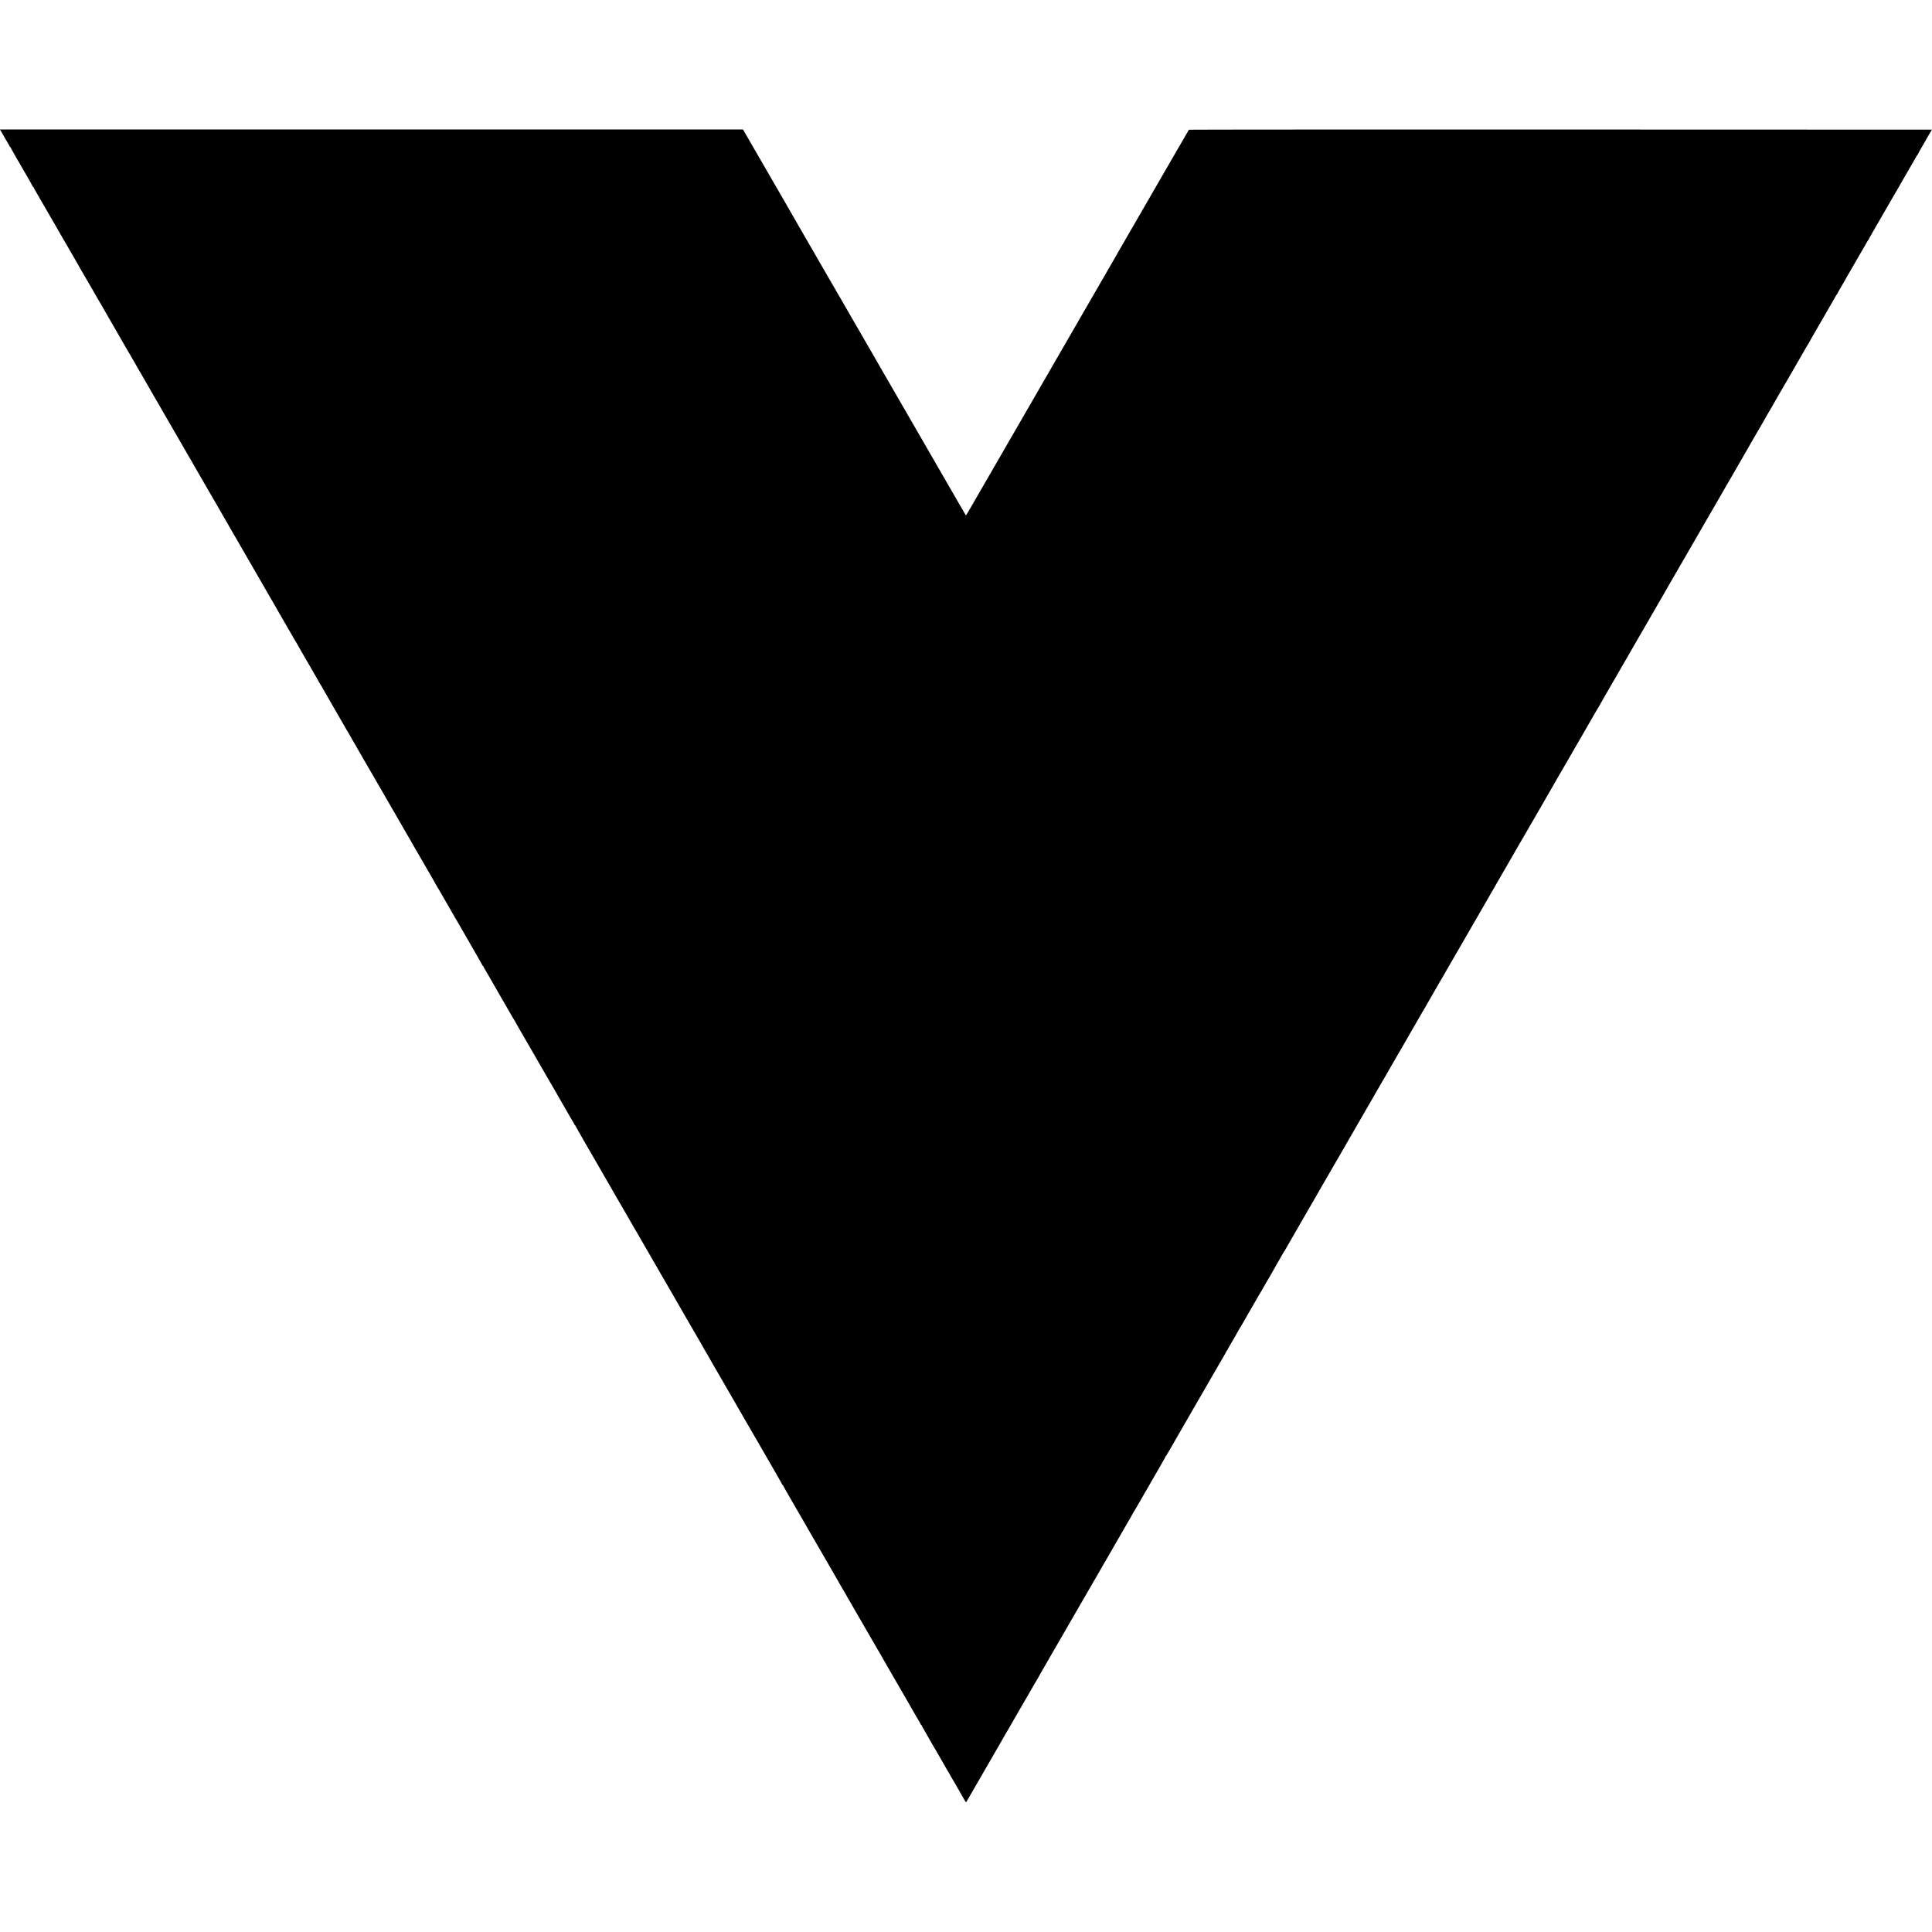
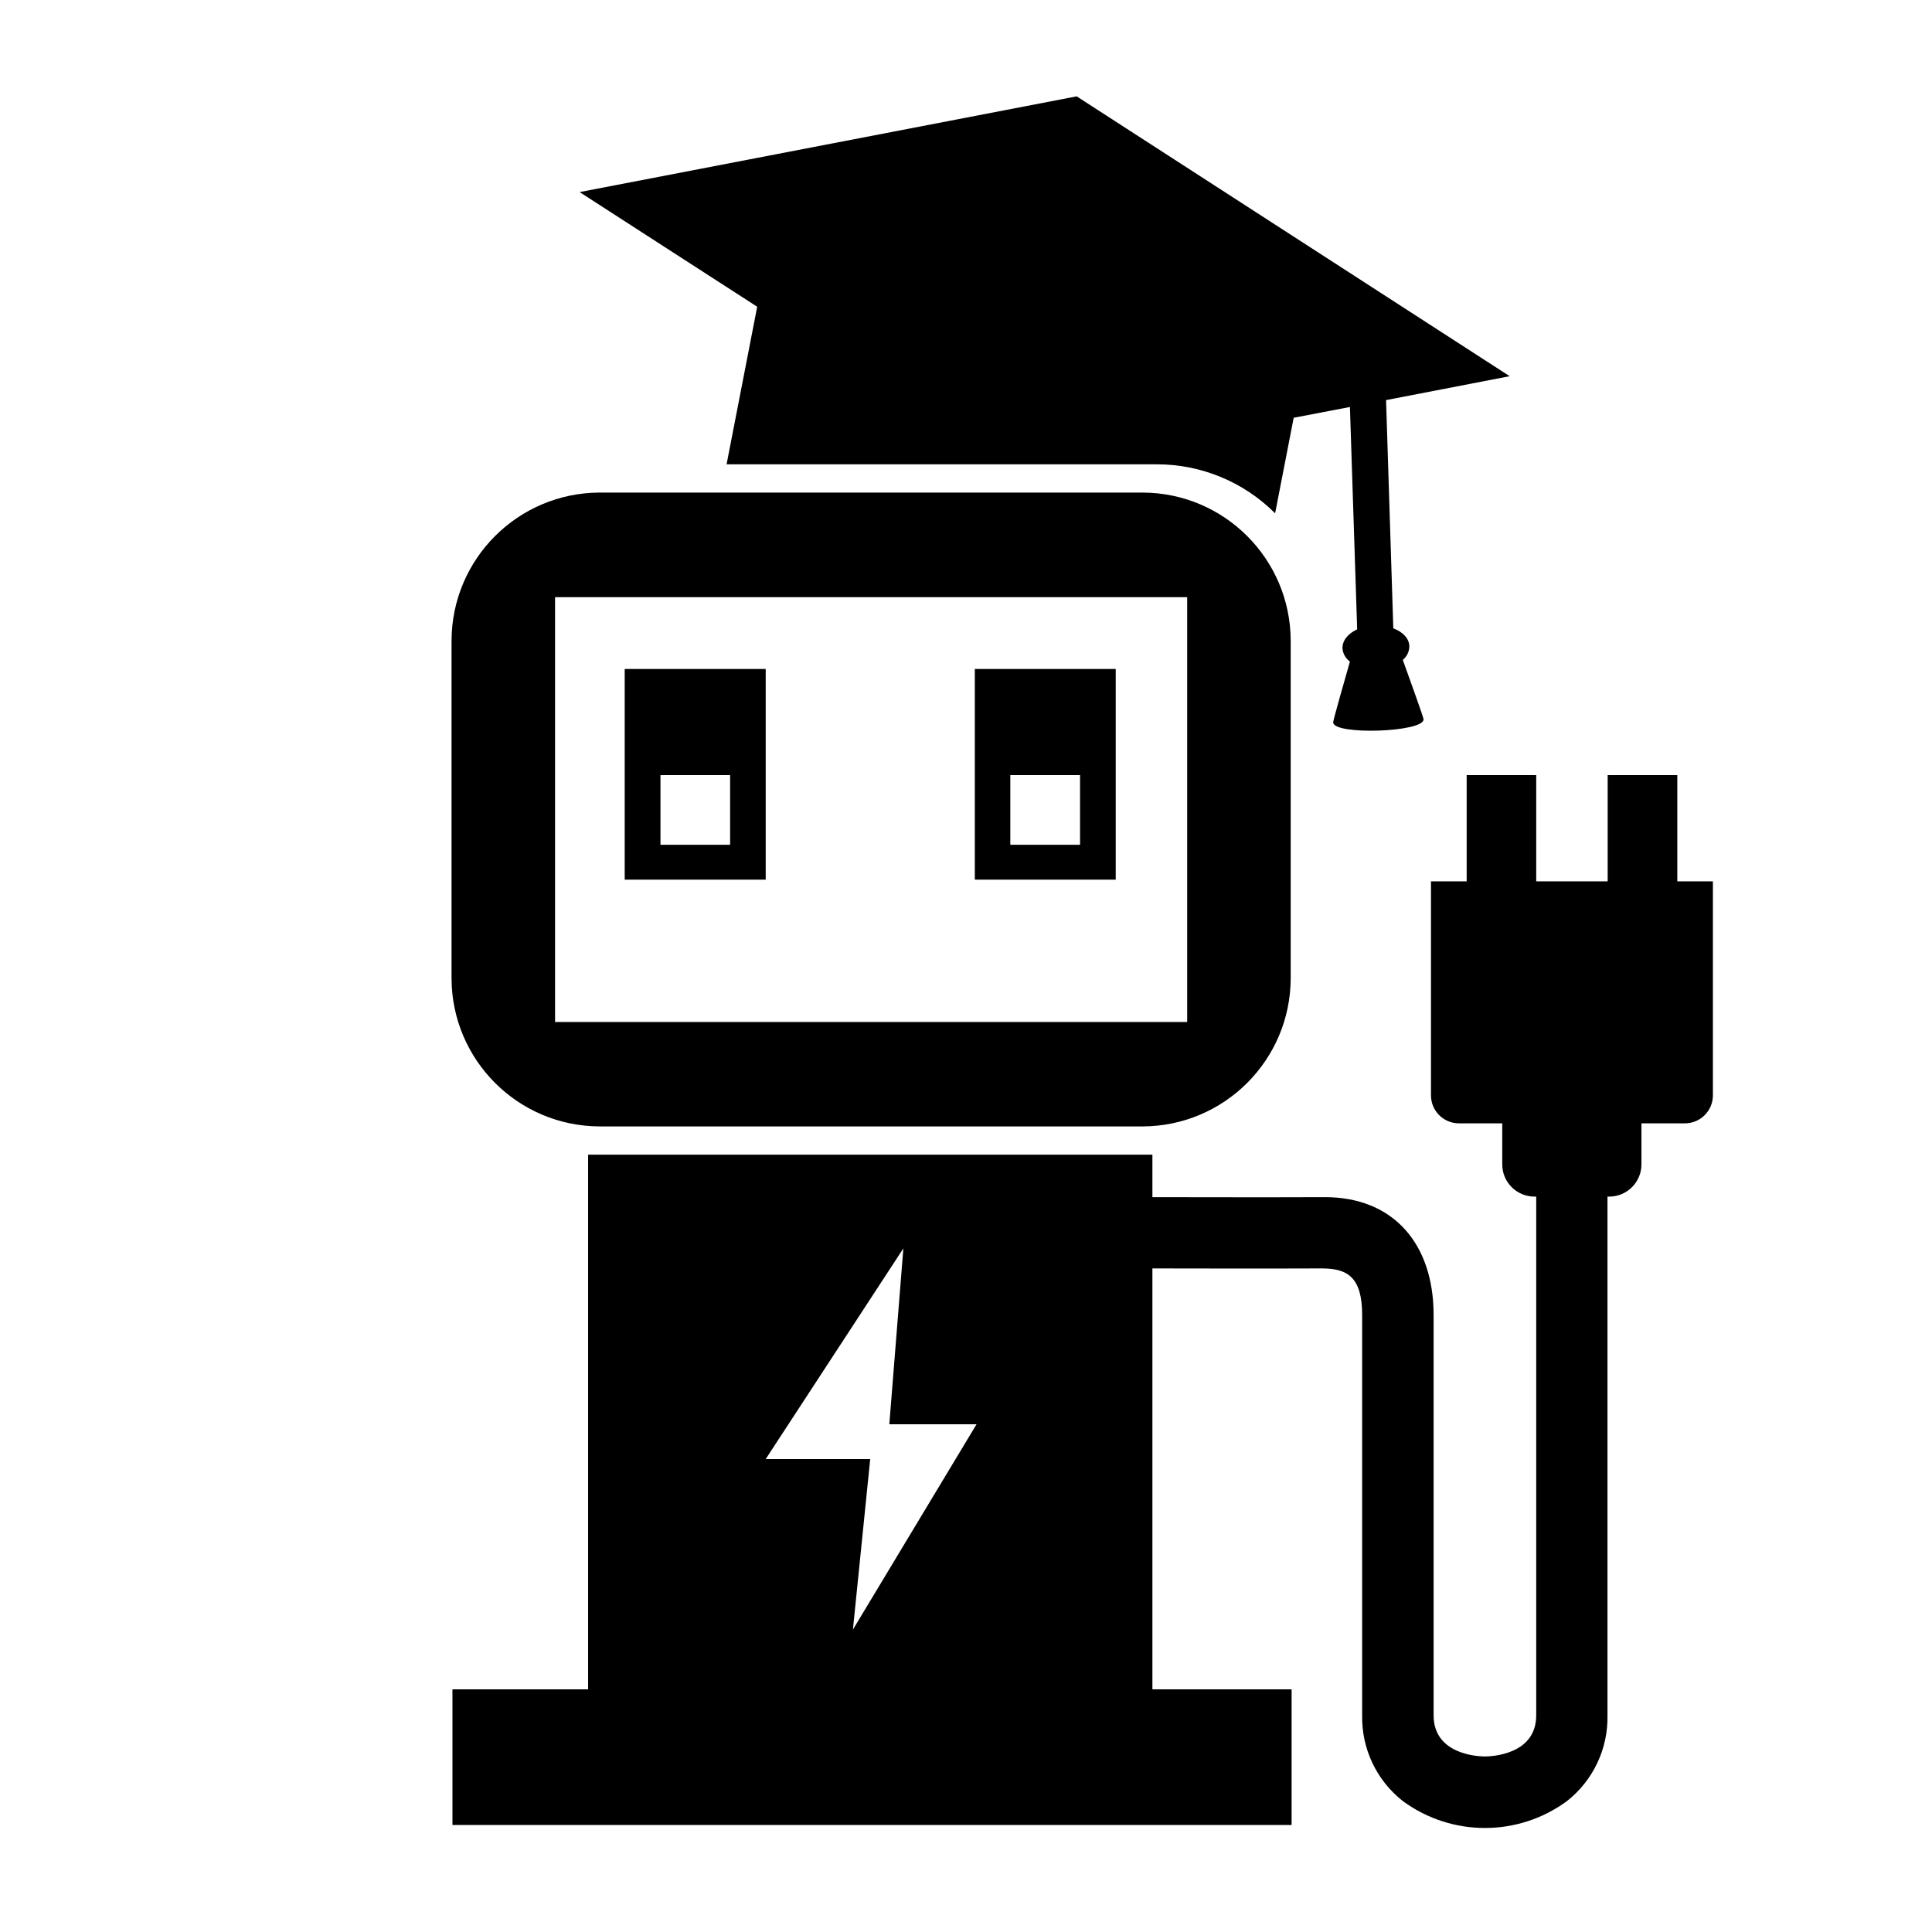
- <svg xmlns="http://www.w3.org/2000/svg" version="1.0" width="16pt" height="16pt" viewBox="0 0 16 16" preserveAspectRatio="xMidYMid meet">
-   <g transform="translate(0,16) scale(0.00032,-0.00032)" fill="#000000" stroke="none">
-     <path d="M18 46618 c45 -75 122 -207 122 -211 0 -2 25 -45 55 -95 30 -50 55 -96 55 -102 0 -5 5 -10 10 -10 6 0 10 -4 10 -9 0 -5 73 -135 161 -288 89 -153 173 -298 187 -323 14 -25 32 -57 41 -72 88 -149 187 -324 189 -335 2 -7 8 -13 13 -13 5 0 9 -4 9 -10 0 -5 46 -89 103 -187 175 -302 490 -846 507 -876 8 -16 20 -36 25 -45 28 -46 290 -498 339 -585 13 -23 74 -129 136 -236 61 -107 123 -215 137 -240 14 -25 29 -50 33 -56 5 -5 23 -37 40 -70 18 -33 38 -67 44 -75 11 -16 21 -33 63 -109 14 -25 29 -50 33 -56 4 -5 21 -35 38 -65 55 -100 261 -455 269 -465 4 -5 14 -21 20 -35 15 -29 41 -75 103 -180 24 -41 52 -88 60 -105 9 -16 57 -100 107 -185 112 -193 362 -626 380 -660 8 -14 23 -38 33 -55 11 -16 23 -37 27 -45 4 -8 26 -46 48 -85 23 -38 53 -90 67 -115 46 -81 64 -113 178 -310 62 -107 121 -210 132 -227 37 -67 56 -99 85 -148 16 -27 32 -57 36 -65 4 -8 15 -27 25 -42 9 -15 53 -89 96 -165 44 -76 177 -307 296 -513 120 -206 268 -463 330 -570 131 -227 117 -203 200 -348 36 -62 73 -125 82 -140 10 -15 21 -34 25 -42 4 -8 20 -37 36 -65 17 -27 38 -65 48 -82 49 -85 64 -111 87 -153 13 -25 28 -49 32 -55 4 -5 78 -134 165 -285 87 -151 166 -288 176 -305 10 -16 26 -43 35 -59 9 -17 125 -217 257 -445 132 -229 253 -441 270 -471 17 -30 45 -79 64 -108 18 -29 33 -54 33 -57 0 -2 20 -37 44 -77 24 -40 123 -212 221 -383 97 -170 190 -330 205 -355 16 -25 39 -65 53 -90 13 -25 81 -144 152 -265 70 -121 137 -238 150 -260 12 -22 37 -65 55 -95 18 -30 43 -73 55 -95 12 -22 48 -85 80 -140 77 -132 163 -280 190 -330 13 -22 71 -123 130 -225 59 -102 116 -199 126 -217 10 -17 29 -50 43 -72 15 -22 26 -43 26 -45 0 -2 27 -50 60 -106 33 -56 60 -103 60 -105 0 -2 55 -98 90 -155 8 -14 182 -316 239 -414 13 -22 45 -79 72 -124 27 -46 49 -86 49 -89 0 -2 14 -24 30 -48 16 -24 30 -46 30 -49 0 -5 74 -135 100 -176 5 -8 24 -42 43 -75 50 -88 58 -101 262 -455 104 -179 199 -345 213 -370 14 -25 28 -49 32 -55 4 -5 17 -26 28 -45 10 -19 62 -109 114 -200 114 -197 133 -230 170 -295 16 -27 33 -57 38 -65 17 -28 96 -165 103 -180 4 -8 16 -28 26 -45 10 -16 77 -131 148 -255 72 -124 181 -313 243 -420 62 -107 121 -209 131 -227 35 -62 323 -560 392 -678 38 -66 83 -145 100 -175 16 -30 33 -59 37 -65 4 -5 17 -27 29 -47 34 -61 56 -100 90 -156 17 -29 31 -55 31 -57 0 -2 17 -32 39 -67 21 -35 134 -229 251 -433 117 -203 235 -407 261 -451 27 -45 49 -85 49 -88 0 -4 8 -19 19 -34 15 -21 200 -341 309 -533 10 -19 33 -58 51 -87 17 -29 31 -54 31 -56 0 -2 25 -44 55 -94 30 -50 55 -95 55 -98 0 -4 6 -15 14 -23 7 -9 27 -41 43 -71 17 -30 170 -297 342 -594 171 -296 311 -542 311 -547 0 -5 5 -9 10 -9 6 0 10 -4 10 -10 0 -5 22 -47 49 -92 27 -46 58 -99 68 -118 24 -43 81 -140 93 -160 5 -8 66 -114 135 -235 69 -121 130 -227 135 -235 12 -21 259 -447 283 -490 10 -19 28 -47 38 -62 11 -14 19 -29 19 -32 0 -3 37 -69 83 -148 99 -170 305 -526 337 -583 13 -22 31 -53 41 -70 11 -16 22 -37 26 -45 7 -14 82 -146 103 -180 14 -24 181 -311 205 -355 13 -22 46 -80 75 -130 29 -49 64 -110 78 -135 14 -25 51 -88 82 -140 31 -52 59 -102 63 -110 4 -8 18 -33 31 -55 205 -353 284 -489 309 -535 17 -30 45 -78 62 -106 18 -28 36 -60 39 -72 4 -12 12 -22 17 -22 5 0 9 -4 9 -10 0 -5 109 -197 241 -427 133 -230 250 -431 259 -448 51 -90 222 -385 280 -485 37 -63 78 -135 92 -160 14 -25 67 -117 118 -205 51 -88 101 -175 111 -193 34 -58 55 -95 149 -257 51 -88 101 -173 110 -190 9 -16 76 -131 147 -255 72 -124 140 -241 151 -260 61 -108 281 -489 355 -615 38 -66 77 -133 87 -150 35 -63 91 -161 100 -175 14 -23 99 -169 128 -220 54 -97 135 -235 142 -245 4 -5 20 -32 35 -60 26 -48 238 -416 276 -480 10 -16 26 -46 37 -65 30 -53 382 -661 403 -695 10 -16 22 -37 26 -45 4 -8 26 -48 50 -88 24 -41 43 -75 43 -77 0 -2 22 -40 50 -85 27 -45 50 -84 50 -86 0 -3 38 -69 83 -147 84 -142 302 -520 340 -587 10 -19 34 -60 52 -90 18 -30 44 -75 57 -100 14 -25 45 -79 70 -120 25 -41 56 -96 70 -121 14 -25 77 -133 138 -240 62 -107 122 -210 132 -229 25 -43 310 -535 337 -581 11 -19 26 -45 34 -59 17 -32 238 -414 266 -460 11 -19 24 -41 28 -49 3 -7 75 -133 160 -278 84 -146 153 -269 153 -274 0 -5 5 -9 10 -9 6 0 10 -4 10 -10 0 -5 82 -150 181 -322 182 -314 201 -346 240 -415 12 -21 80 -139 152 -263 71 -124 141 -245 155 -270 14 -25 28 -49 32 -55 6 -8 145 -248 220 -380 37 -66 209 -362 229 -395 11 -19 24 -42 28 -49 4 -8 67 -118 140 -243 73 -125 133 -230 133 -233 0 -2 15 -28 33 -57 19 -29 47 -78 64 -108 17 -30 53 -93 79 -139 53 -90 82 -141 157 -272 82 -142 115 -199 381 -659 142 -245 268 -463 281 -485 12 -22 71 -125 132 -230 60 -104 172 -298 248 -430 76 -132 146 -253 156 -270 11 -16 22 -36 26 -44 3 -8 30 -54 60 -103 29 -49 53 -91 53 -93 0 -3 18 -34 40 -70 22 -36 40 -67 40 -69 0 -2 37 -66 81 -142 45 -77 98 -168 119 -204 20 -36 47 -81 58 -100 12 -19 27 -47 33 -62 6 -16 15 -28 20 -28 5 0 9 -4 9 -9 0 -6 63 -118 140 -251 77 -133 140 -243 140 -245 0 -2 18 -33 41 -70 22 -37 49 -83 60 -101 10 -19 29 -51 40 -71 25 -45 109 -189 126 -218 7 -11 17 -29 22 -40 6 -11 22 -38 35 -60 14 -22 37 -62 52 -90 14 -27 35 -62 45 -77 11 -14 19 -29 19 -32 0 -3 18 -35 40 -71 22 -36 40 -67 40 -69 0 -2 19 -35 42 -72 23 -38 55 -94 72 -124 26 -47 139 -244 171 -298 6 -9 21 -36 34 -60 28 -48 37 -51 51 -19 6 12 19 36 29 52 10 17 27 46 38 65 11 19 104 181 208 360 103 179 199 345 213 370 14 25 42 74 64 109 21 34 38 65 38 67 0 2 18 33 40 69 22 36 40 67 40 69 0 3 177 310 199 346 16 26 136 234 140 244 2 5 25 44 52 88 27 44 49 81 49 84 0 2 18 34 40 70 22 36 40 67 40 69 0 2 20 36 43 77 35 58 169 289 297 513 9 17 50 86 90 155 40 69 86 150 103 180 16 30 35 62 41 70 6 8 16 24 22 35 35 64 72 129 167 293 59 100 116 199 127 220 11 20 30 53 41 72 43 72 1070 1850 1121 1940 14 25 65 113 113 195 48 83 96 166 107 185 10 19 28 50 38 68 11 18 73 124 137 235 64 111 175 303 246 427 71 124 173 299 225 390 52 91 116 202 143 248 27 45 49 85 49 89 0 4 6 14 14 22 7 9 28 43 46 76 26 47 251 436 378 655 11 19 29 51 40 70 11 19 101 176 201 348 99 172 181 317 181 323 0 5 5 9 10 9 6 0 10 5 10 11 0 6 8 23 18 37 11 15 32 52 49 82 16 30 130 228 253 440 122 212 234 405 248 430 13 25 39 70 57 100 39 65 69 117 130 225 25 44 50 87 55 95 12 19 78 134 220 380 61 107 129 224 150 260 161 277 222 382 246 425 15 28 47 83 71 123 24 41 43 78 43 83 0 5 4 9 8 9 4 0 13 12 19 28 7 15 23 45 36 67 66 110 277 478 277 483 0 3 6 13 14 21 7 9 27 41 43 71 17 30 45 80 63 110 34 57 375 649 394 685 6 11 16 27 22 35 6 8 26 42 44 75 18 33 41 74 51 90 10 17 24 41 32 55 54 97 72 128 88 152 11 14 19 28 19 30 0 3 79 141 175 308 96 167 175 305 175 308 0 3 6 13 14 21 7 9 26 39 41 66 33 60 276 483 338 587 24 40 46 80 50 88 4 8 13 24 20 35 14 23 95 163 125 215 11 19 52 91 92 160 40 69 80 139 90 155 9 17 103 179 207 360 105 182 200 346 211 365 103 181 463 802 489 845 7 11 15 27 19 35 4 8 29 51 55 95 64 110 828 1433 848 1470 9 17 24 41 33 55 9 14 29 48 45 77 15 28 52 93 82 145 30 51 62 107 71 123 17 30 231 398 400 690 51 88 103 179 115 202 12 23 26 48 32 55 6 7 24 38 40 68 17 30 61 107 98 170 37 63 84 144 103 180 19 36 41 72 48 81 8 8 14 18 14 21 0 4 27 51 59 106 32 55 72 124 89 154 16 29 71 125 122 213 51 88 104 180 118 205 13 25 28 50 32 55 4 6 17 26 28 45 11 19 45 80 77 135 31 55 66 116 77 135 11 19 88 152 171 295 401 694 620 1072 650 1125 11 19 87 152 170 295 83 143 158 273 166 288 9 16 21 36 26 45 6 9 31 52 55 96 25 43 54 94 66 115 11 20 95 164 186 321 91 157 173 299 182 315 9 17 26 46 37 65 12 19 66 114 121 210 56 96 108 186 117 200 8 14 24 40 34 59 24 45 383 664 412 713 5 9 17 29 26 45 15 28 120 210 241 419 36 61 68 117 72 125 4 8 12 23 19 34 35 57 245 420 262 453 11 20 35 61 53 90 17 29 32 54 32 56 0 3 28 51 62 108 33 57 70 119 80 138 10 19 23 42 28 50 5 8 32 53 59 100 27 47 149 258 271 470 122 212 234 405 248 430 30 53 62 108 80 135 6 11 15 27 19 35 4 8 85 150 181 315 96 165 187 323 202 350 31 56 116 202 130 225 5 8 25 42 43 75 19 33 92 159 162 280 149 257 157 271 202 350 19 33 38 67 43 75 9 14 228 392 275 475 12 22 55 96 95 165 40 69 80 139 90 155 24 42 202 350 221 383 9 15 27 47 41 72 14 25 75 131 136 236 61 106 121 210 134 232 99 172 271 470 279 482 5 8 23 40 40 70 18 30 81 141 142 245 60 105 121 210 135 235 14 25 71 124 127 220 56 96 143 247 194 335 51 88 96 167 102 175 14 24 180 311 204 355 23 43 340 590 356 615 5 8 50 87 101 175 171 301 517 898 582 1008 25 43 46 81 46 83 0 2 12 23 27 47 14 23 40 67 56 97 16 30 35 62 42 70 7 8 15 22 18 30 4 8 20 38 37 65 16 28 33 57 37 65 6 12 111 196 143 250 5 8 55 95 112 193 57 98 113 195 126 215 12 20 27 46 32 57 6 11 14 27 20 35 5 8 76 130 156 270 80 140 165 287 187 325 23 39 52 90 66 115 13 25 30 52 37 61 8 8 14 18 14 21 0 4 41 77 92 165 50 87 175 302 276 478 101 176 208 360 236 408 28 49 67 117 86 152 19 35 41 70 48 77 6 6 12 15 12 19 0 7 124 224 167 291 12 21 23 40 23 42 0 2 21 40 46 83 26 43 55 92 64 109 54 95 327 568 354 614 19 30 45 75 59 100 71 128 82 145 89 148 4 2 8 8 8 13 0 5 42 82 94 172 311 538 496 858 518 897 14 25 40 70 58 100 18 30 42 71 53 90 10 19 79 139 152 265 73 127 142 246 153 265 10 19 43 76 72 125 29 50 63 108 75 130 65 116 80 140 87 143 4 2 8 8 8 12 0 8 114 212 140 250 6 8 14 24 20 35 5 11 54 97 108 190 l100 170 -9611 3 c-5286 1 -9614 -1 -9618 -5 -5 -6 -419 -719 -619 -1068 -89 -155 -267 -463 -323 -560 -38 -66 -81 -140 -95 -165 -31 -56 -263 -457 -526 -910 -110 -190 -224 -388 -254 -440 -29 -52 -61 -109 -71 -125 -23 -39 -243 -420 -268 -465 -11 -19 -204 -352 -428 -740 -224 -388 -477 -826 -563 -975 -85 -148 -185 -322 -222 -385 -37 -63 -120 -207 -185 -320 -65 -113 -177 -306 -248 -430 -72 -124 -172 -297 -222 -385 -51 -88 -142 -245 -202 -350 -131 -226 -247 -427 -408 -705 -65 -113 -249 -432 -410 -710 -160 -278 -388 -673 -506 -877 -118 -205 -216 -373 -219 -373 -3 0 -52 82 -109 183 -58 100 -144 250 -192 332 -95 164 -402 696 -647 1120 -85 149 -228 396 -317 550 -212 365 -982 1700 -1008 1745 -10 19 -43 76 -72 125 -29 50 -64 110 -77 135 -14 25 -63 110 -110 190 -47 80 -96 165 -110 190 -14 25 -99 171 -188 325 -89 154 -174 300 -188 325 -13 25 -64 113 -112 195 -48 83 -140 242 -205 355 -65 113 -183 317 -263 454 -79 137 -152 264 -163 282 -50 89 -335 583 -354 614 -12 19 -34 58 -50 85 -15 28 -129 226 -253 440 -124 215 -235 408 -247 430 -12 22 -69 121 -127 220 -58 99 -226 389 -373 645 -148 256 -324 561 -392 678 -67 117 -134 232 -147 255 -13 23 -33 59 -46 80 l-22 37 -9615 0 -9615 0 20 -32z" />
-   </g>
+ <svg xmlns="http://www.w3.org/2000/svg" version="1.0" width="16pt" height="16pt" viewBox="0 0 16 16" preserveAspectRatio="xMidYMid meet" id="svg8">
+   <defs id="defs12" />
+   <path style="stroke-width:0.041" d="M 11.889 1.064 L 6.4 2.121 L 8.361 3.387 L 8.023 5.127 L 12.775 5.127 A 1.844 1.844 0 0 1 14.08 5.668 L 14.285 4.613 L 14.906 4.494 L 14.986 6.949 C 14.885 6.996 14.821 7.073 14.824 7.16 A 0.196 0.196 0 0 0 14.906 7.305 C 14.853 7.492 14.72 7.954 14.721 7.977 C 14.725 8.12 15.724 8.086 15.719 7.943 C 15.719 7.92 15.555 7.47 15.49 7.287 A 0.197 0.197 0 0 0 15.562 7.135 C 15.56 7.049 15.489 6.977 15.385 6.938 L 15.305 4.418 L 16.67 4.154 L 11.889 1.064 z M 6.621 5.439 A 1.64 1.64 0 0 0 4.986 7.074 L 4.986 10.803 A 1.64 1.64 0 0 0 6.621 12.438 L 12.617 12.438 A 1.64 1.64 0 0 0 14.252 10.803 L 14.252 7.074 A 1.64 1.64 0 0 0 12.617 5.439 L 6.621 5.439 z M 6.129 6.594 L 13.109 6.594 L 13.109 11.285 L 6.129 11.285 L 6.129 6.594 z M 6.898 7.387 L 6.898 9.713 L 8.455 9.713 L 8.455 7.387 L 6.898 7.387 z M 10.764 7.387 L 10.764 9.713 L 12.32 9.713 L 12.32 7.387 L 10.764 7.387 z M 7.293 8.559 L 8.062 8.559 L 8.062 9.328 L 7.293 9.328 L 7.293 8.559 z M 11.156 8.559 L 11.926 8.559 L 11.926 9.328 L 11.156 9.328 L 11.156 8.559 z M 16.195 8.559 L 16.195 9.732 L 15.801 9.732 L 15.801 12.098 A 0.309 0.309 0 0 0 16.107 12.404 L 16.588 12.404 L 16.588 12.857 A 0.356 0.356 0 0 0 16.943 13.213 L 16.963 13.213 L 16.963 18.941 C 16.963 19.382 16.455 19.395 16.396 19.395 C 16.338 19.395 15.83 19.382 15.83 18.941 L 15.83 14.52 C 15.83 13.728 15.38 13.215 14.621 13.219 C 14.03 13.222 12.871 13.219 12.725 13.219 L 12.725 12.75 L 6.494 12.75 L 6.494 18.654 L 4.996 18.654 L 4.996 20.152 L 14.262 20.152 L 14.262 18.654 L 12.725 18.654 L 12.725 14.006 C 12.865 14.006 14.036 14.009 14.596 14.006 C 14.878 14.006 15.041 14.102 15.041 14.52 L 15.041 18.941 A 1.175 1.175 0 0 0 15.492 19.889 A 1.531 1.531 0 0 0 17.301 19.889 A 1.175 1.175 0 0 0 17.75 18.941 L 17.75 13.213 L 17.771 13.213 A 0.356 0.356 0 0 0 18.125 12.857 L 18.125 12.404 L 18.605 12.404 A 0.309 0.309 0 0 0 18.914 12.098 L 18.914 9.732 L 18.521 9.732 L 18.521 8.559 L 17.752 8.559 L 17.752 9.732 L 16.963 9.732 L 16.963 8.559 L 16.195 8.559 z M 9.975 13.785 L 9.82 15.727 L 10.783 15.727 L 9.418 17.994 L 9.609 16.111 L 8.455 16.111 L 9.975 13.785 z " transform="scale(0.75)" id="path4539" />
</svg>
